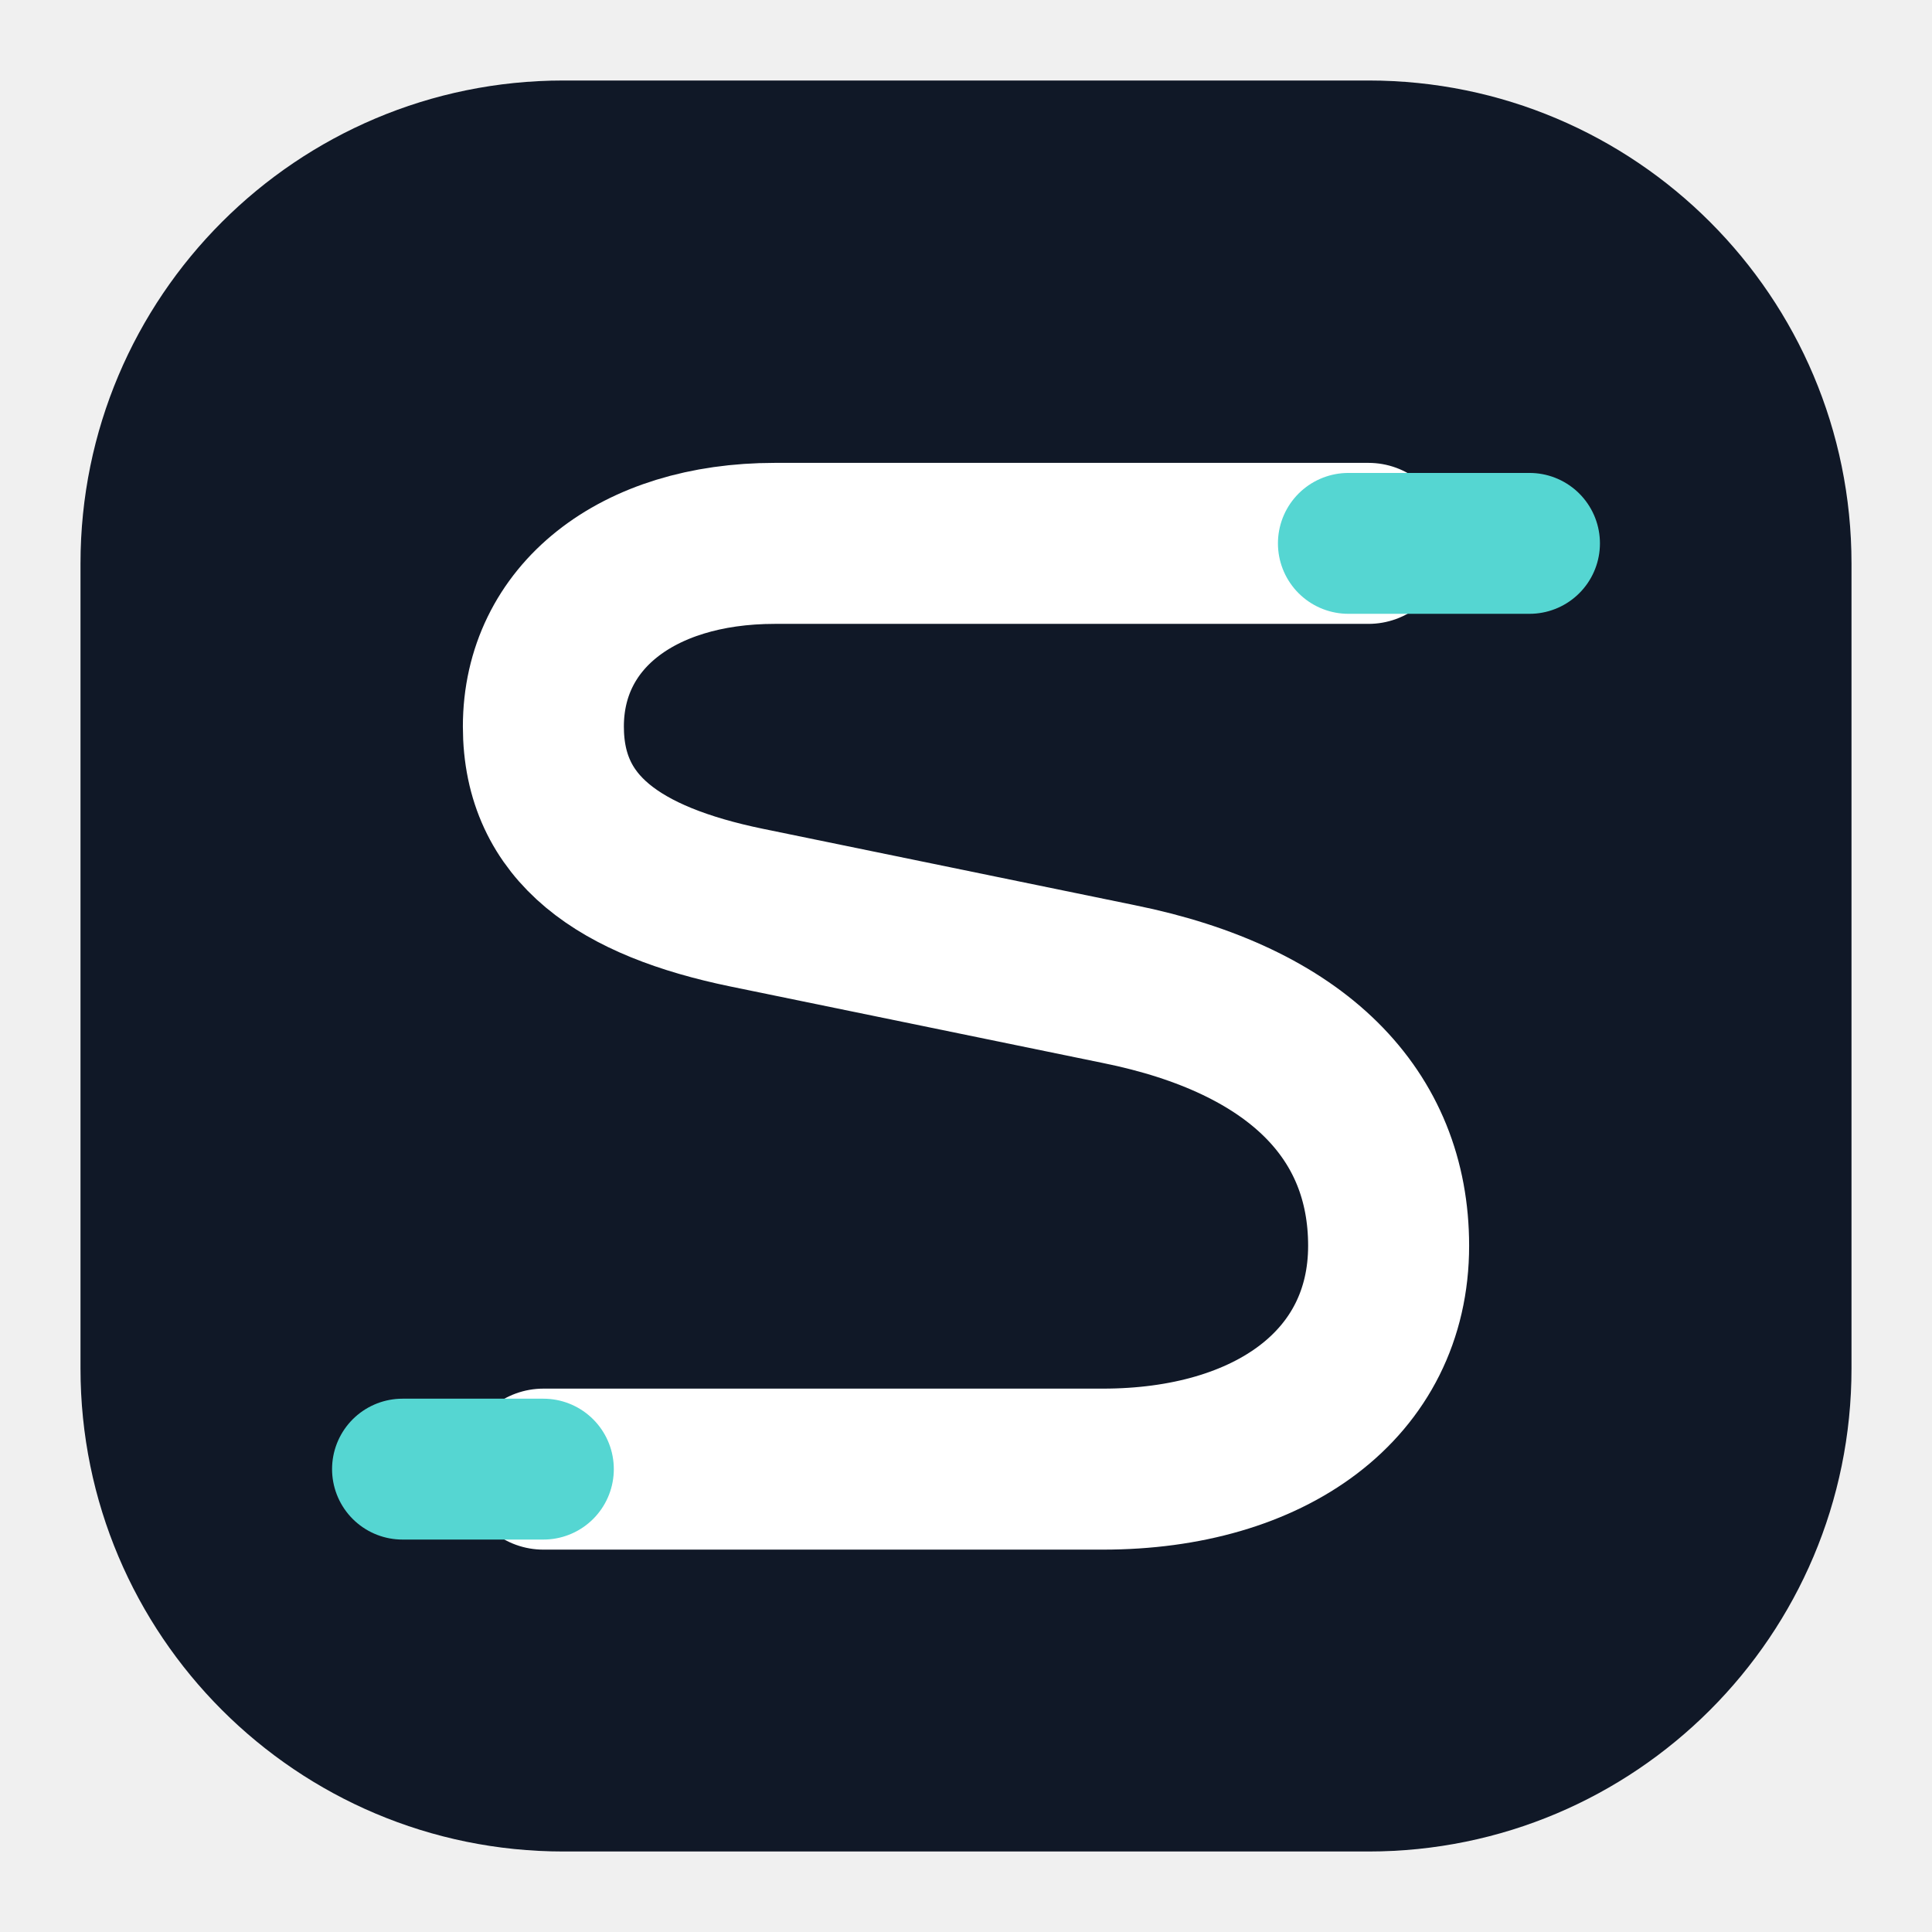
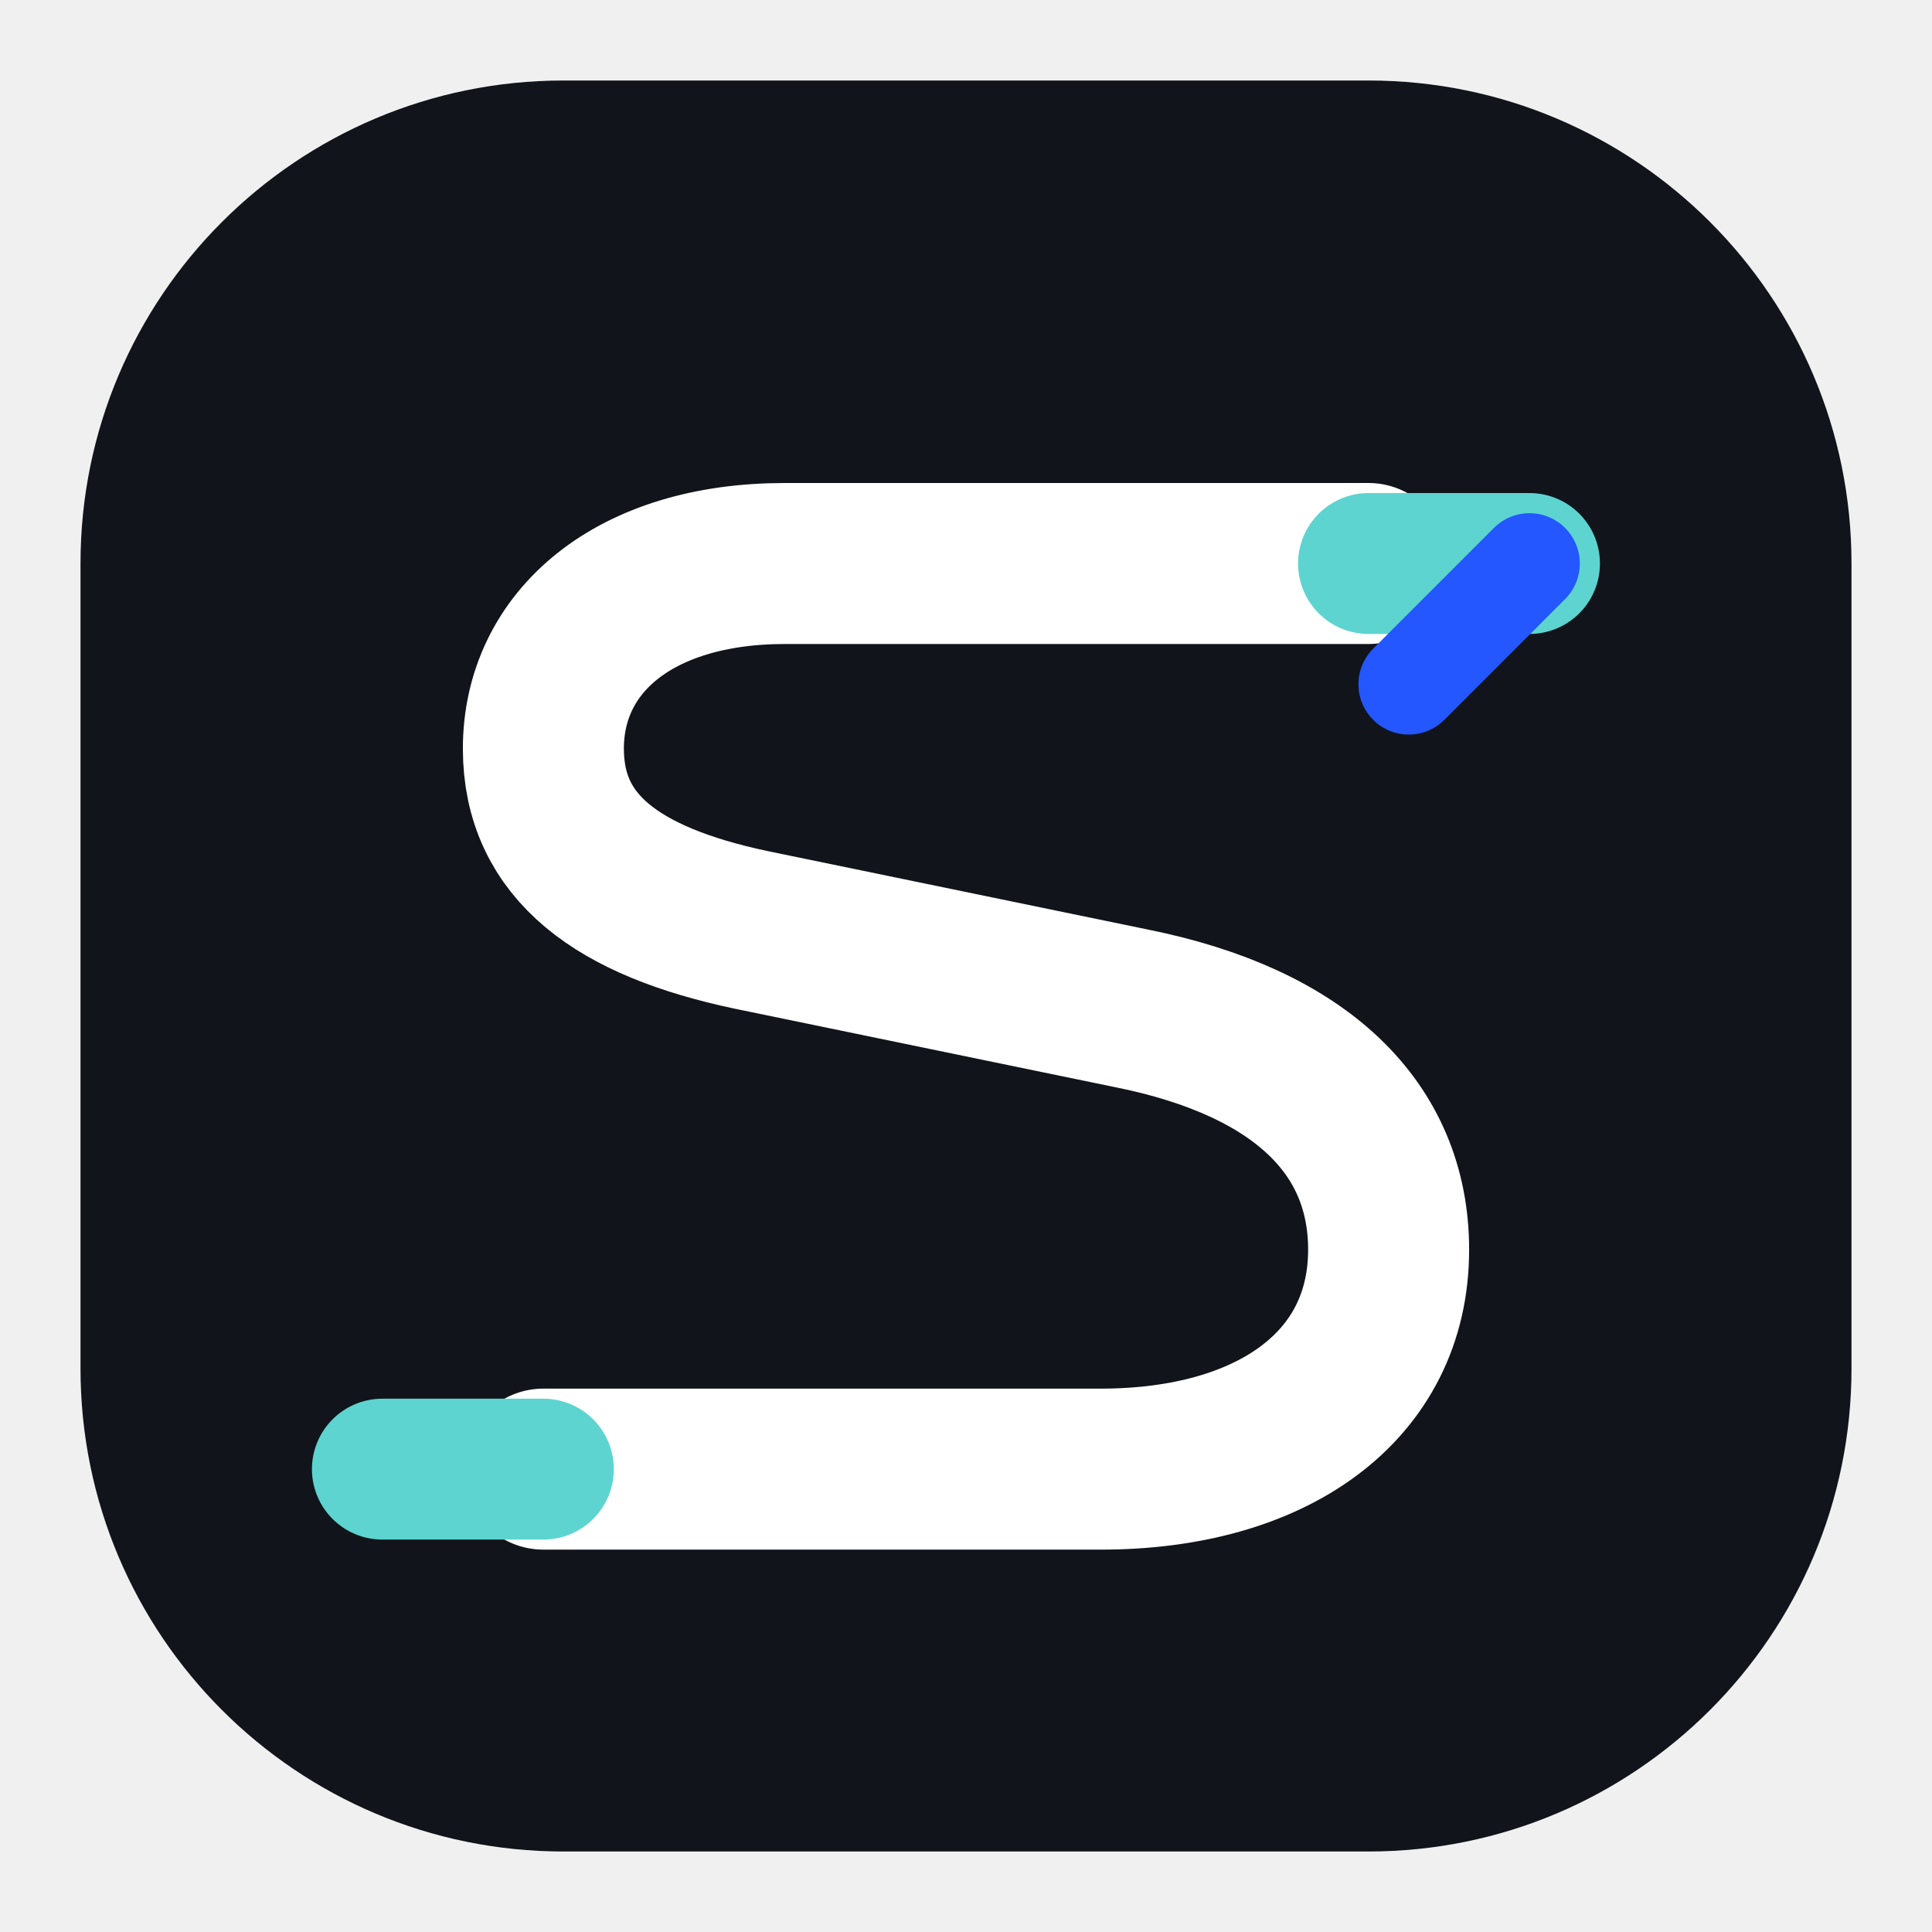
<svg xmlns="http://www.w3.org/2000/svg" viewBox="0 0 96 96" fill="none">
-   <rect x="4" y="4" width="88" height="88" rx="24" fill="#101827" />
-   <path d="M68 27H38.5C31.6 27 27 30.7 27 36.1C27 41.2 30.8 43.8 37.1 45.1L55.6 48.9C64.5 50.7 69 55.4 69 61.9C69 68.8 63.1 73 54.8 73H27" stroke="#fff" stroke-width="8" stroke-linecap="round" />
-   <path d="M67 27L76 27" stroke="#55D6D2" stroke-width="7" stroke-linecap="round" />
-   <path d="M27 73L20 73" stroke="#55D6D2" stroke-width="7" stroke-linecap="round" />
+   <rect x="4" y="4" width="88" height="88" rx="24" fill="#11151B" />
+   <path d="M68 28H39C31.5 28 27 31.9 27 37.2C27 42.1 30.7 44.8 37.3 46.2L56.2 50.1C64.7 51.8 69 56.1 69 62.1C69 68.9 63.2 73 54.7 73H27" stroke="#fff" stroke-width="8" stroke-linecap="round" />
+   <path d="M68 28h8M27 73h-8" stroke="#5DD4CF" stroke-width="7" stroke-linecap="round" />
+   <path d="M76 28l-6 6" stroke="#2457FF" stroke-width="5" stroke-linecap="round" />
</svg>
